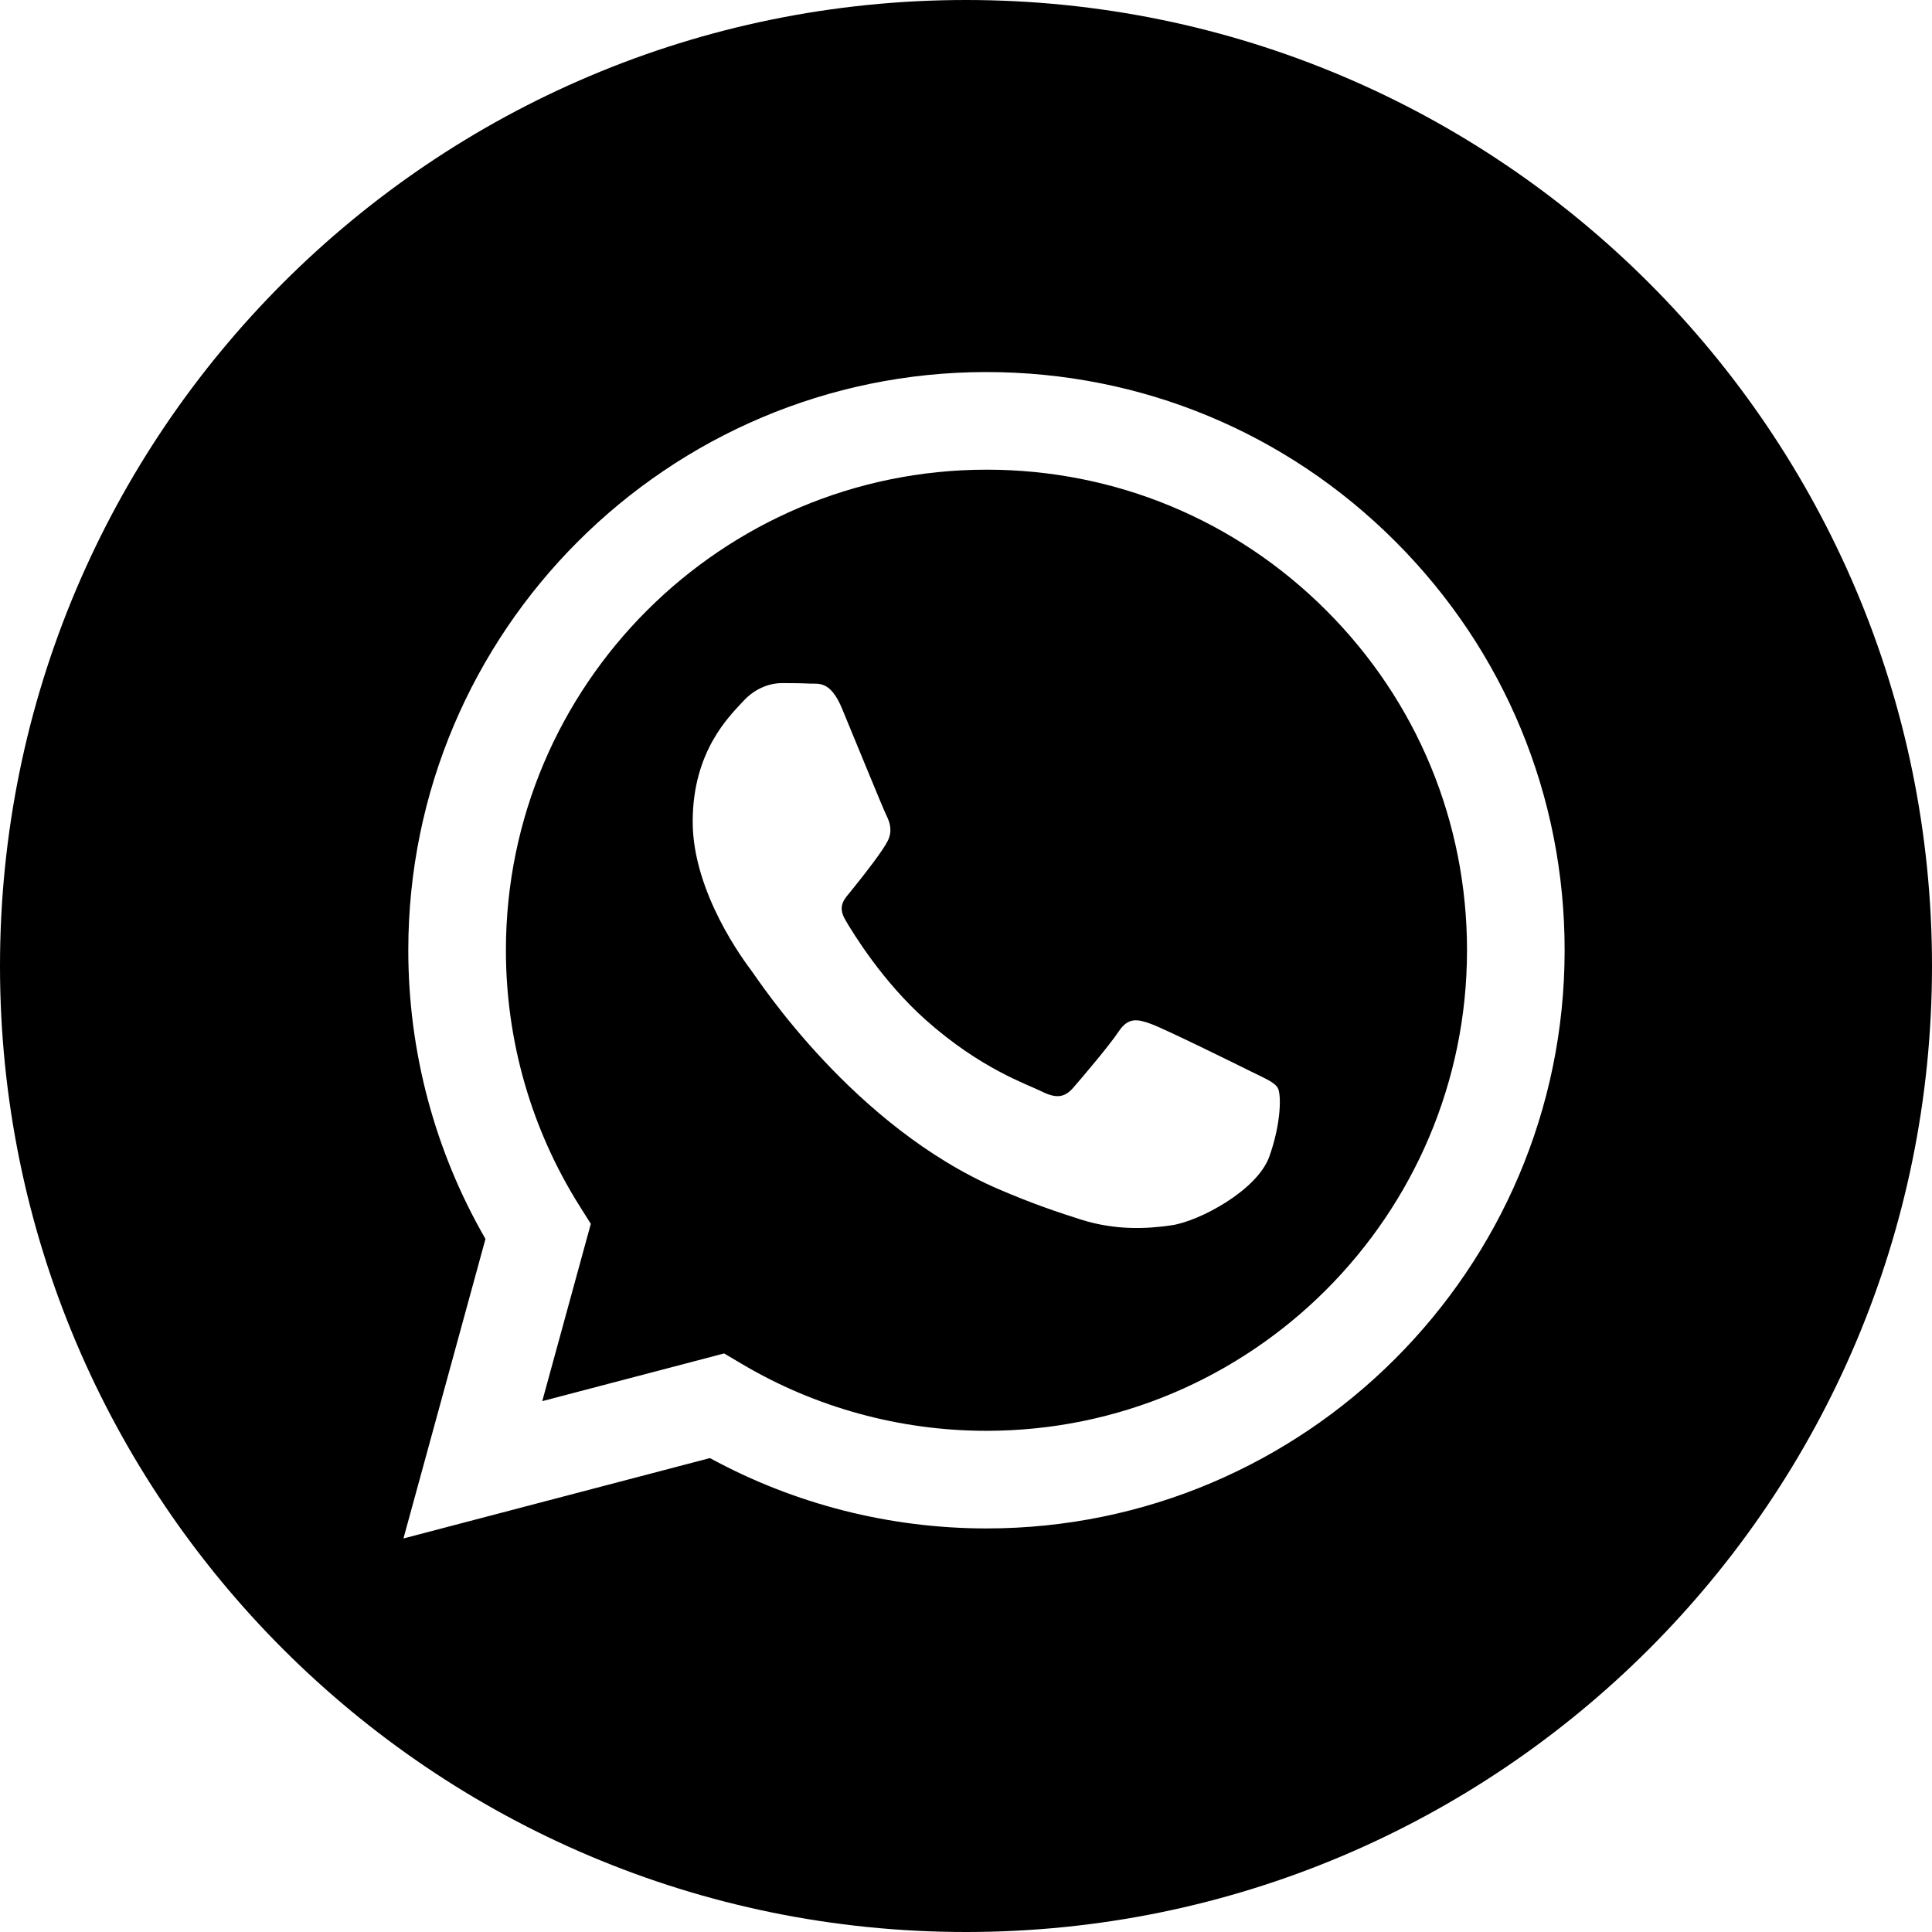
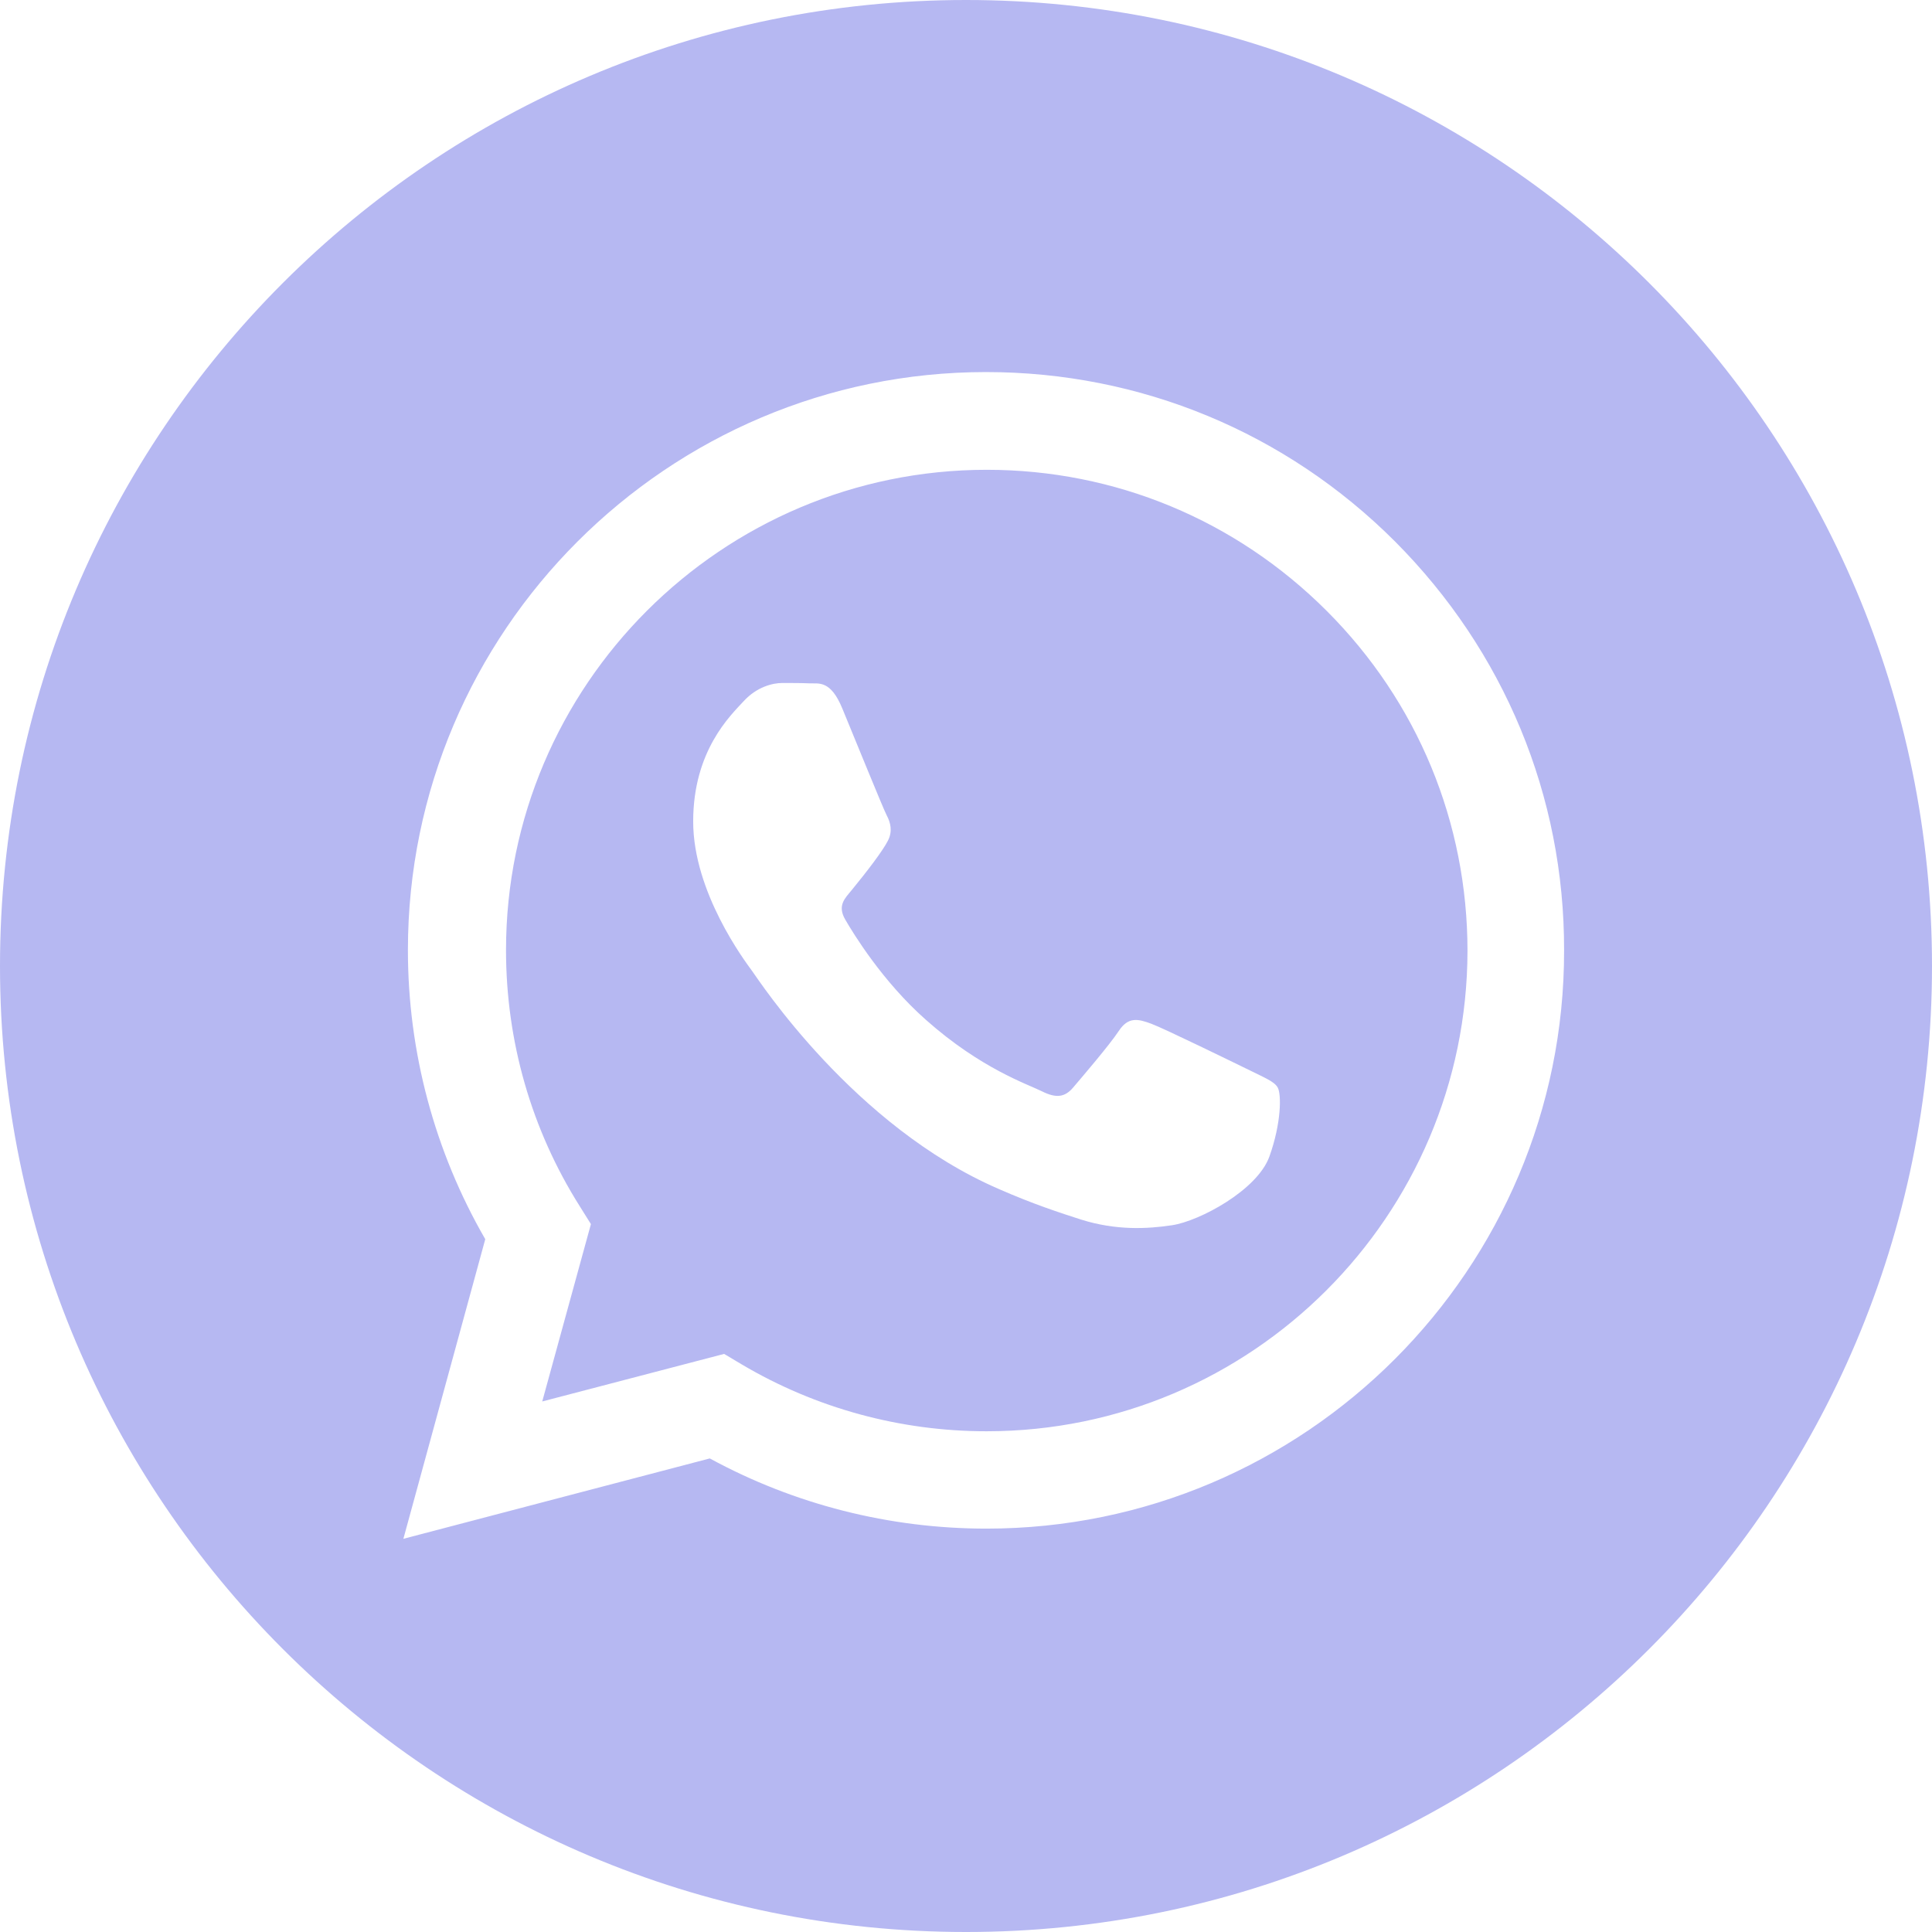
- <svg xmlns="http://www.w3.org/2000/svg" height="512pt" viewBox="0 0 512 512" width="512pt">
-   <path d="m256 0c-141.363 0-256 114.637-256 256s114.637 256 256 256 256-114.637 256-256-114.637-256-256-256zm5.426 405.051c-.004 0 .004 0 0 0h-.062c-25.645-.012-50.844-6.441-73.223-18.645l-81.223 21.301 21.738-79.375c-13.41-23.227-20.465-49.578-20.453-76.574.035-84.453 68.77-153.16 153.223-153.16 40.984.016 79.457 15.969 108.383 44.918 28.93 28.953 44.852 67.438 44.836 108.363-.035 84.457-68.777 153.172-153.219 153.172zm0 0" />
-   <path d="m261.477 124.469c-70.246 0-127.375 57.105-127.406 127.301-.008 24.055 6.727 47.48 19.473 67.75l3.027 4.816-12.867 46.98 48.199-12.641 4.652 2.758c19.551 11.602 41.965 17.738 64.816 17.746h.051c70.191 0 127.32-57.109 127.352-127.309.012-34.02-13.223-66.004-37.266-90.066-24.043-24.062-56.02-37.324-90.031-37.336zm74.906 182.035c-3.191 8.938-18.484 17.098-25.84 18.199-6.598.984-14.941 1.395-24.113-1.516-5.562-1.766-12.691-4.121-21.828-8.062-38.402-16.578-63.484-55.234-65.398-57.789-1.914-2.555-15.633-20.754-15.633-39.594 0-18.836 9.891-28.098 13.398-31.926 3.512-3.832 7.66-4.789 10.211-4.789 2.551 0 5.105.023 7.336.133 2.352.117 5.508-.895 8.613 6.57 3.191 7.664 10.848 26.5 11.805 28.414.957 1.918 1.594 4.152.32 6.707-1.277 2.555-5.52 8.066-9.57 13.09-1.699 2.105-3.914 3.98-1.68 7.812 2.23 3.828 9.918 16.363 21.297 26.512 14.625 13.039 26.961 17.078 30.789 18.996 3.824 1.914 6.059 1.594 8.293-.957 2.23-2.555 9.57-11.176 12.121-15.008 2.551-3.832 5.105-3.191 8.613-1.914 3.512 1.273 22.332 10.535 26.16 12.449 3.828 1.918 6.379 2.875 7.336 4.473.961 1.598.961 9.258-2.23 18.199zm0 0" />
+ <svg xmlns="http://www.w3.org/2000/svg" version="1.1" id="Capa_1" x="0px" y="0px" viewBox="0 0 512 512" style="enable-background:new 0 0 512 512;" xml:space="preserve">
+   <style type="text/css">
+ 	.st0{fill:#B6B8F2;}
+ </style>
+   <path class="st0" d="M256,0C114.6,0,0,114.6,0,256s114.6,256,256,256s256-114.6,256-256S397.4,0,256,0z M261.4,405.1  C261.4,405.1,261.4,405.1,261.4,405.1L261.4,405.1c-25.7,0-50.9-6.4-73.3-18.6l-81.2,21.3l21.7-79.4c-13.4-23.2-20.5-49.6-20.5-76.6  c0-84.5,68.8-153.2,153.2-153.2c41,0,79.5,16,108.4,44.9c28.9,29,44.9,67.4,44.8,108.4C414.6,336.3,345.9,405.1,261.4,405.1z" />
+   <path class="st0" d="M261.5,124.5c-70.2,0-127.4,57.1-127.4,127.3c0,24.1,6.7,47.5,19.5,67.8l3,4.8l-12.9,47l48.2-12.6l4.7,2.8  c19.6,11.6,42,17.7,64.8,17.7h0.1c70.2,0,127.3-57.1,127.4-127.3c0-34-13.2-66-37.3-90.1S295.5,124.5,261.5,124.5z M336.4,306.5  c-3.2,8.9-18.5,17.1-25.8,18.2c-6.6,1-14.9,1.4-24.1-1.5c-5.6-1.8-12.7-4.1-21.8-8.1c-38.4-16.6-63.5-55.2-65.4-57.8  s-15.6-20.8-15.6-39.6c0-18.8,9.9-28.1,13.4-31.9c3.5-3.8,7.7-4.8,10.2-4.8s5.1,0,7.3,0.1c2.4,0.1,5.5-0.9,8.6,6.6  c3.2,7.7,10.8,26.5,11.8,28.4c1,1.9,1.6,4.2,0.3,6.7c-1.3,2.6-5.5,8.1-9.6,13.1c-1.7,2.1-3.9,4-1.7,7.8c2.2,3.8,9.9,16.4,21.3,26.5  c14.6,13,27,17.1,30.8,19c3.8,1.9,6.1,1.6,8.3-1c2.2-2.6,9.6-11.2,12.1-15s5.1-3.2,8.6-1.9c3.5,1.3,22.3,10.5,26.2,12.4  c3.8,1.9,6.4,2.9,7.3,4.5C339.6,289.9,339.6,297.6,336.4,306.5z" />
</svg>
